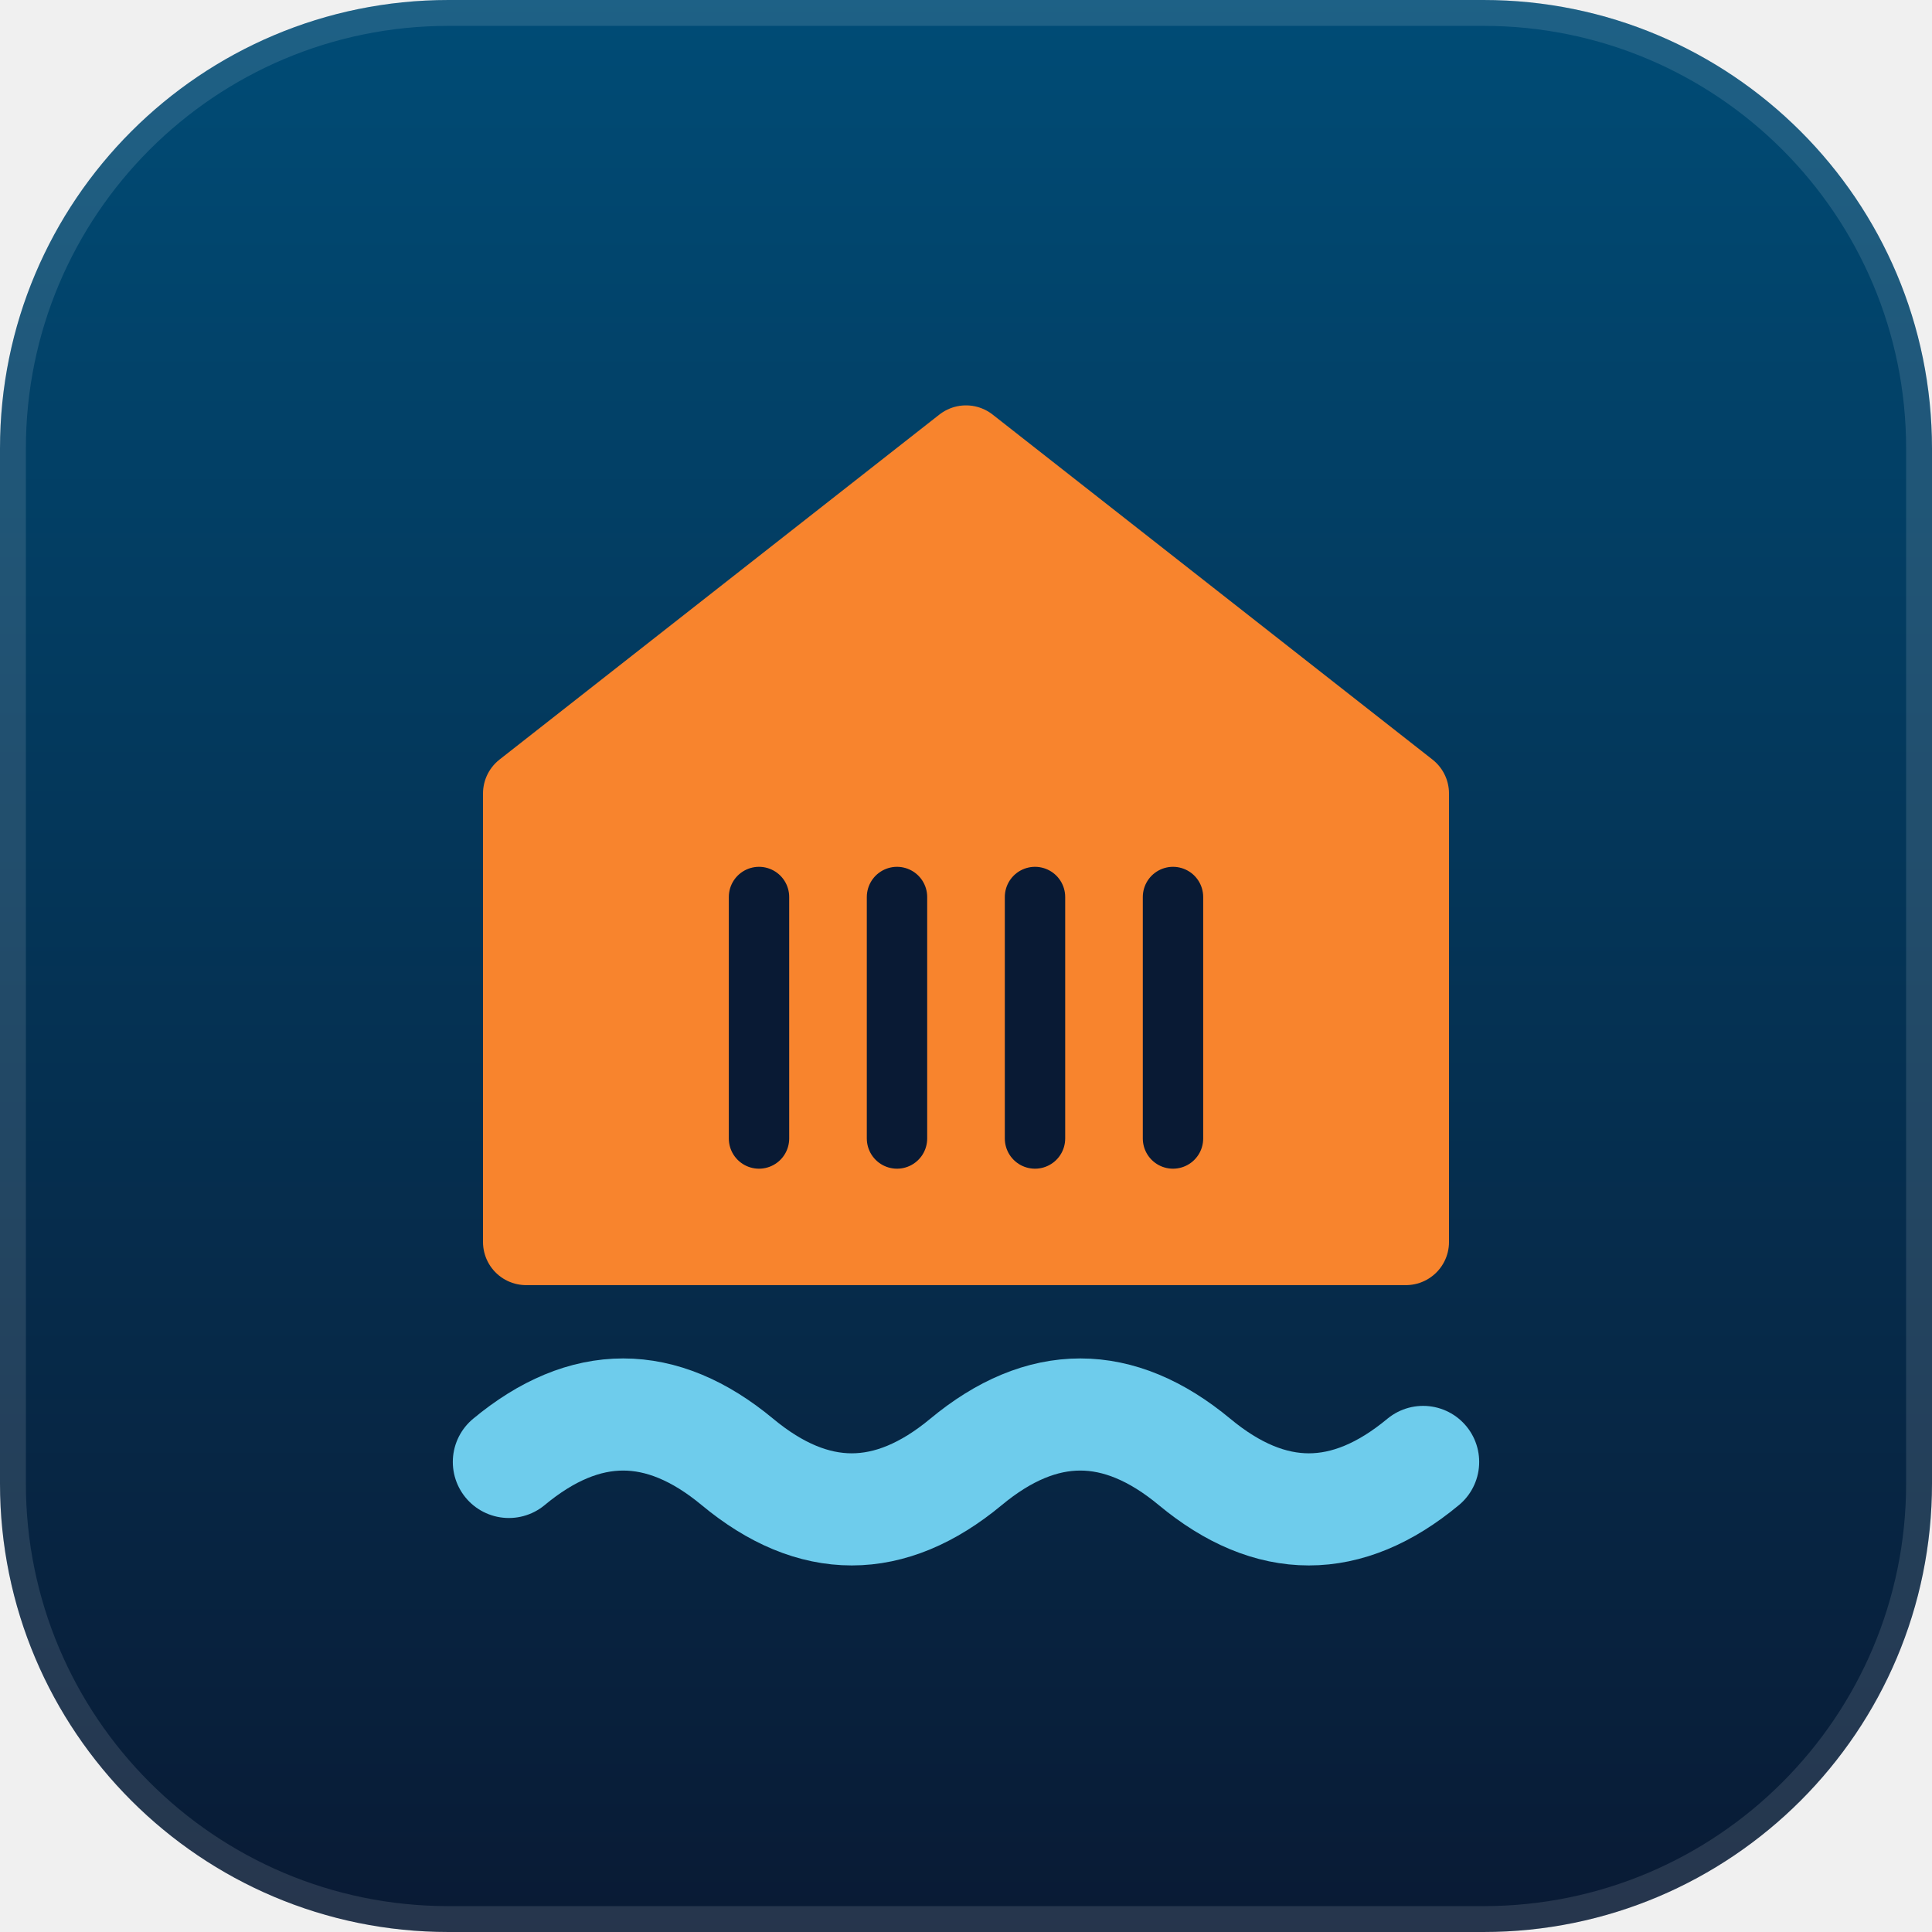
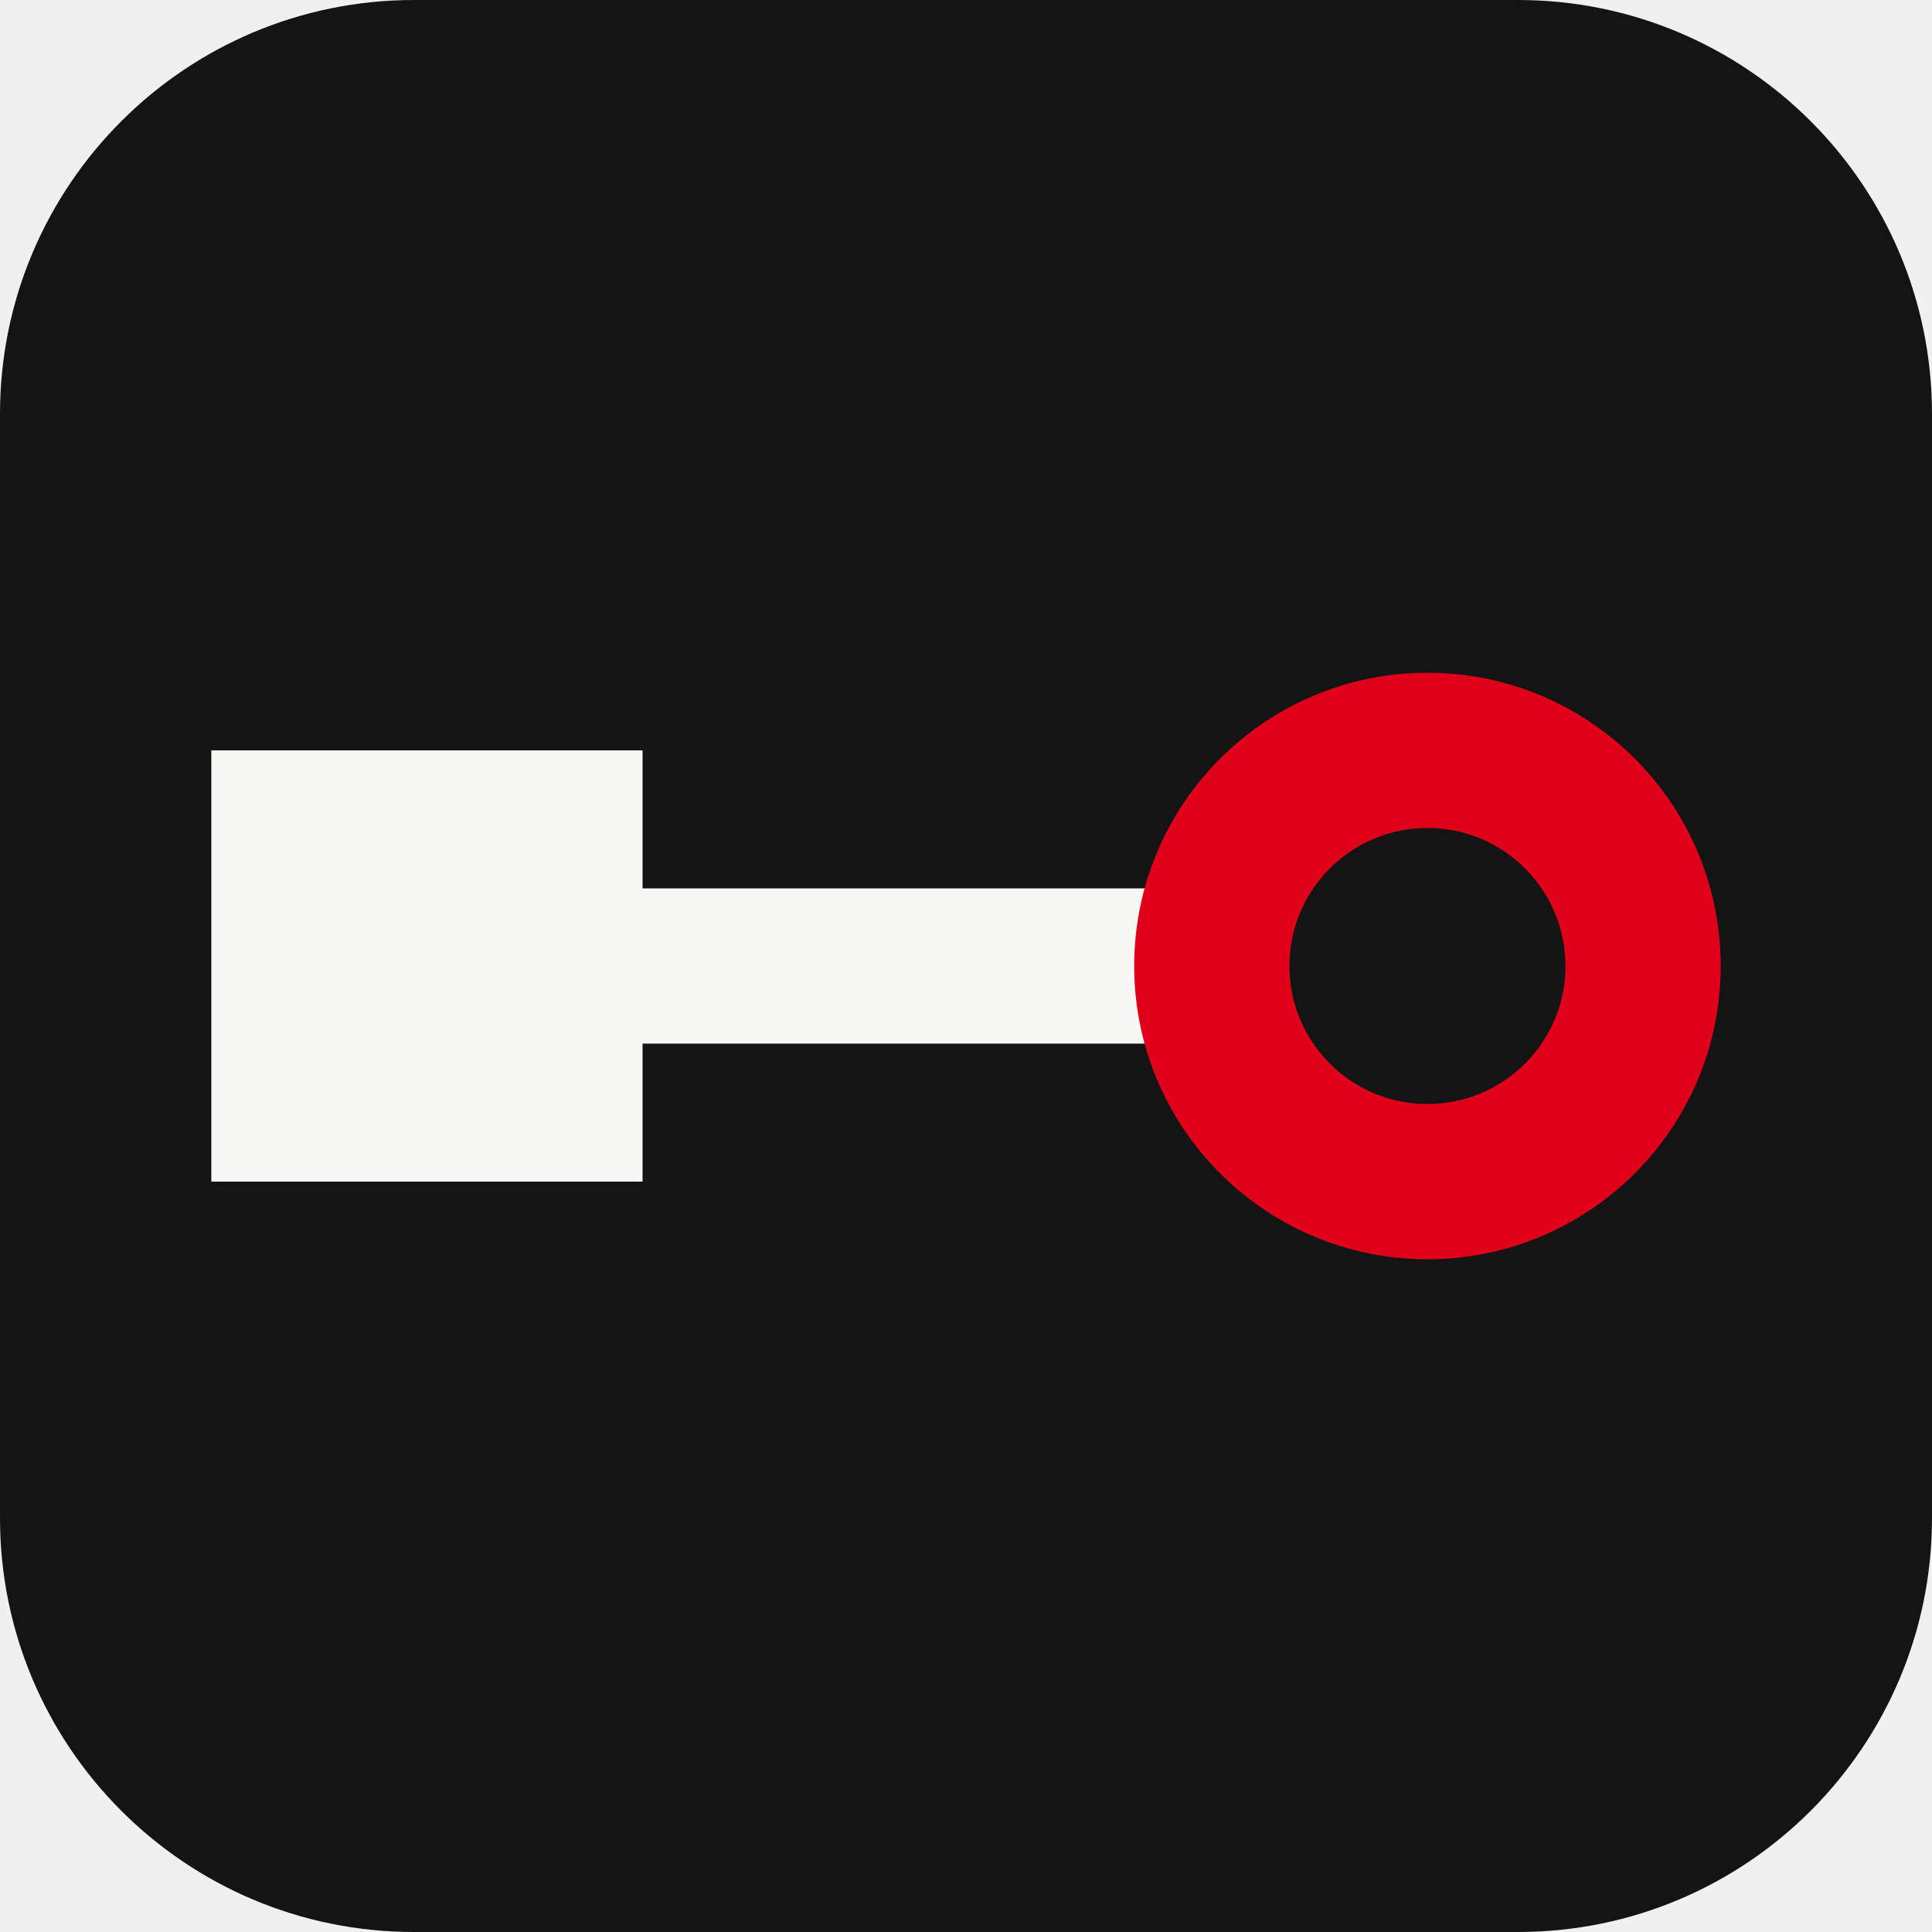
- <svg xmlns="http://www.w3.org/2000/svg" viewBox="64 64 896 896" width="896" height="896" role="img" aria-label="Homeport">
-   <defs>
-     <linearGradient id="hp-tile" x1="0" y1="0" x2="0" y2="1">
-       <stop offset="0" stop-color="#004c76" />
-       <stop offset="1" stop-color="#091a34" />
-     </linearGradient>
-   </defs>
-   <rect x="64" y="64" width="896" height="896" rx="208" fill="url(#hp-tile)" />
-   <rect x="70" y="70" width="884" height="884" rx="202" fill="none" stroke="#fff" stroke-opacity=".12" stroke-width="12" />
-   <path d="M512 272L716 432V640H308V432Z" fill="#f8842d" stroke="#f8842d" stroke-width="40" stroke-linejoin="round" />
-   <path d="M416 480V592M480 480V592M544 480V592M608 480V592" stroke="#091a34" stroke-width="28" stroke-linecap="round" />
-   <path d="M300 742q53-44 106 0t106 0t106 0t106 0" fill="none" stroke="#6eccec" stroke-width="52" stroke-linecap="round" />
+ <svg xmlns="http://www.w3.org/2000/svg" viewBox="64 64 896 896">
+   <rect x="64" y="64" width="896" height="896" rx="192" fill="#141414" />
+   <rect x="162" y="412" width="200" height="200" fill="#F7F7F4" />
+   <rect x="356" y="476" width="240" height="72" fill="#F7F7F4" />
+   <circle cx="726" cy="512" r="100" fill="none" stroke="#E1001A" stroke-width="72" />
</svg>
